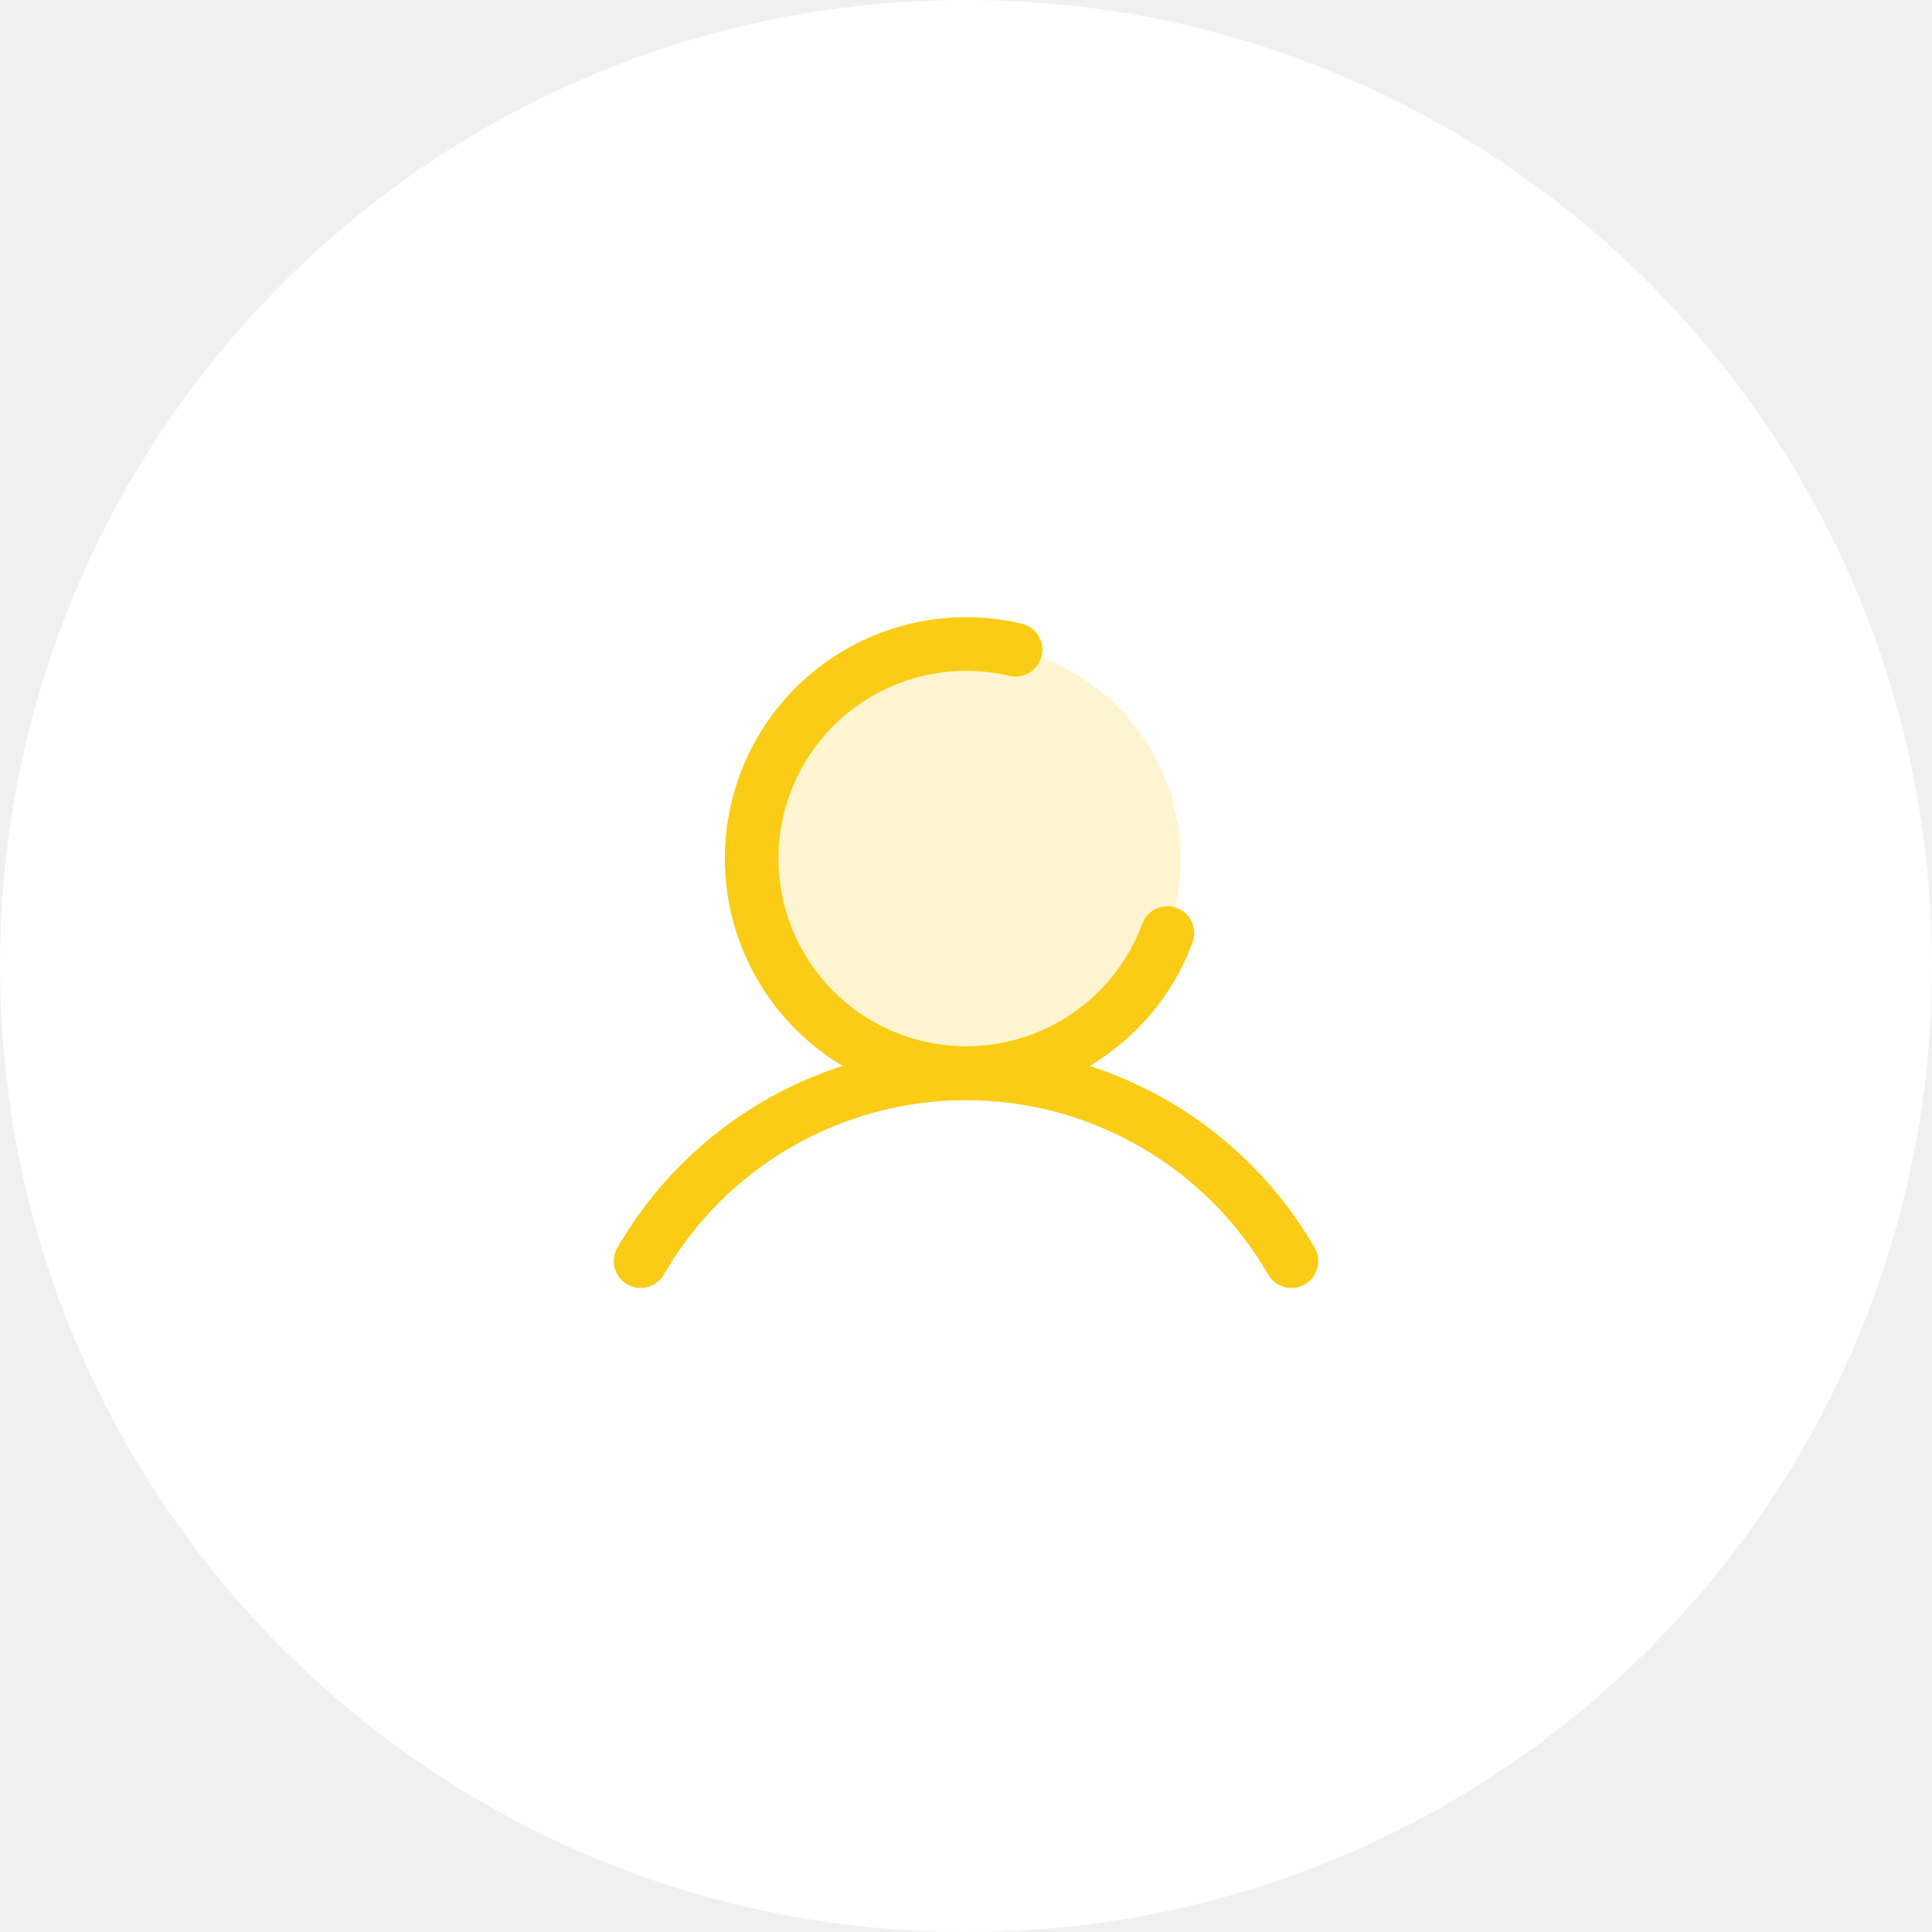
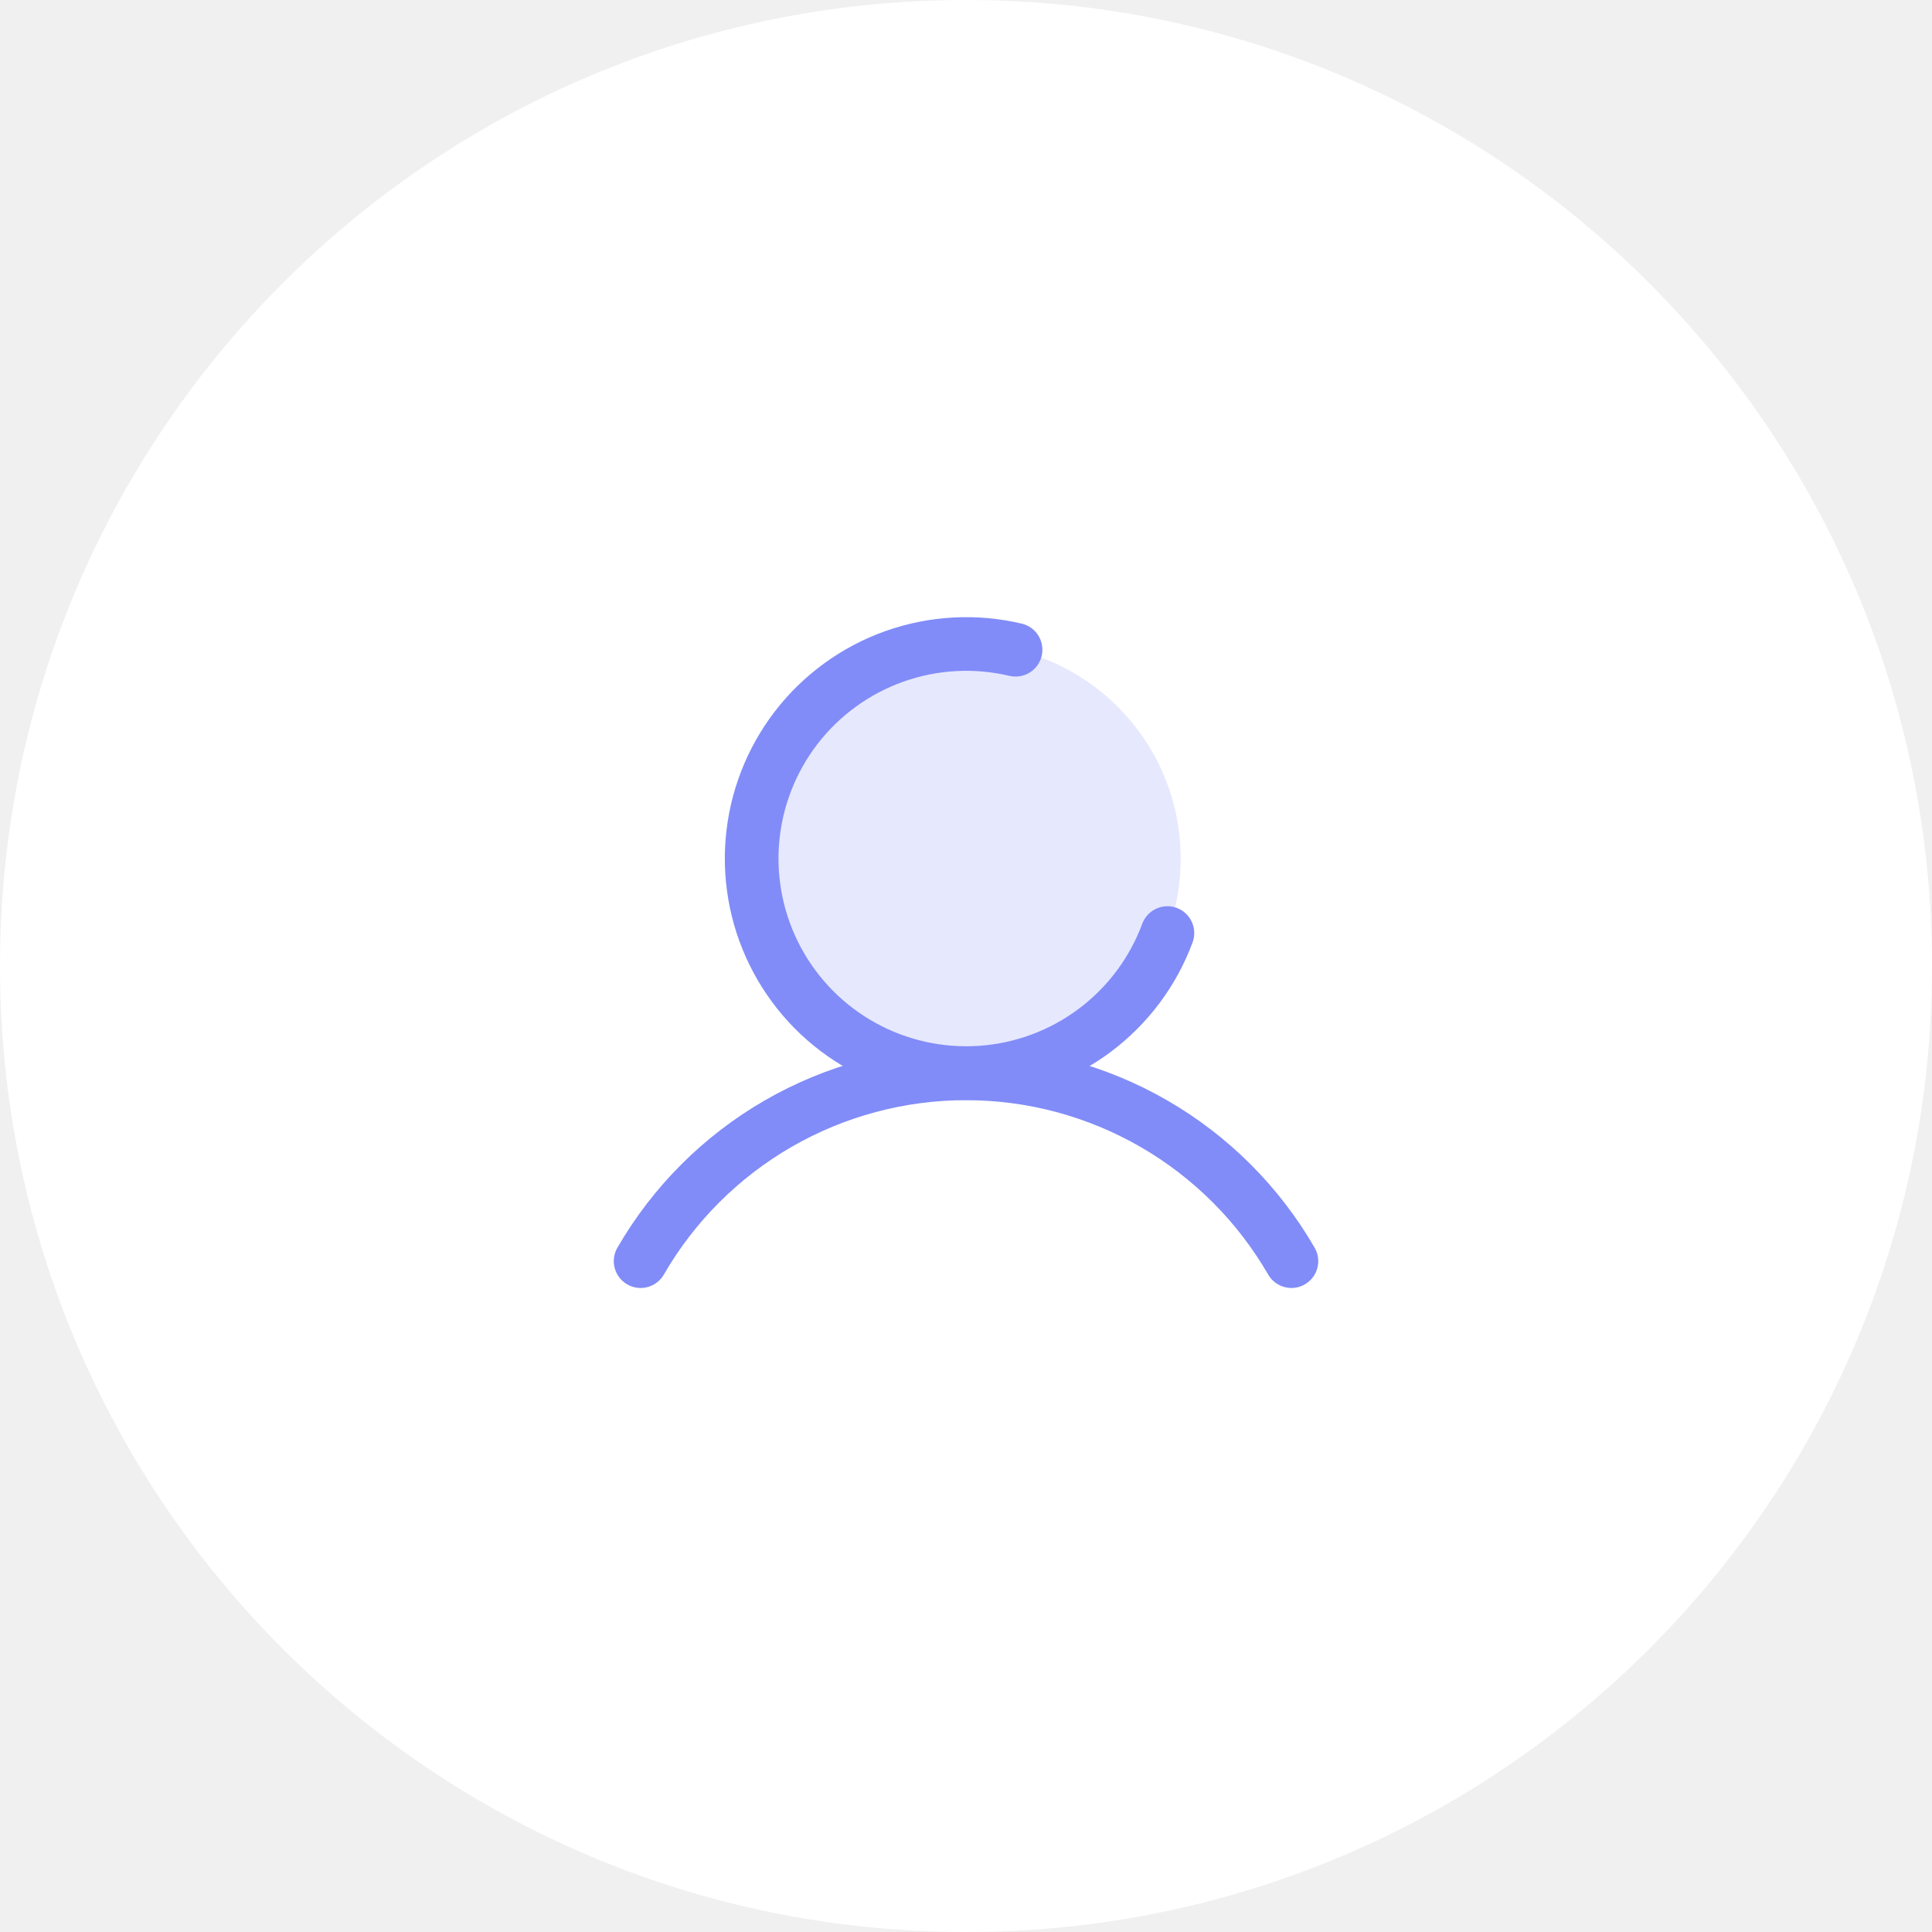
<svg xmlns="http://www.w3.org/2000/svg" width="72" height="72" viewBox="0 0 72 72" fill="none">
  <rect width="72" height="72" rx="36" fill="white" />
  <g clip-path="url(#clip0_1647_31986)">
-     <path opacity="0.2" d="M36 40C40.418 40 44 36.418 44 32C44 27.582 40.418 24 36 24C31.582 24 28 27.582 28 32C28 36.418 31.582 40 36 40Z" fill="#facc15" />
+     <path opacity="0.2" d="M36 40C40.418 40 44 36.418 44 32C44 27.582 40.418 24 36 24C31.582 24 28 27.582 28 32C28 36.418 31.582 40 36 40Z" fill="#818cf8" />
    <path d="M42 27H48" stroke="facc15" stroke-width="2" stroke-linecap="round" stroke-linejoin="round" />
    <path d="M45 24V30" stroke="facc15" stroke-width="2" stroke-linecap="round" stroke-linejoin="round" />
-     <path d="M23.874 46.999C25.103 44.871 26.871 43.104 29 41.875C31.128 40.647 33.542 40 36 40C38.458 40 40.872 40.647 43.001 41.875C45.129 43.104 46.897 44.871 48.127 46.999" stroke="#facc15" stroke-width="2" stroke-linecap="round" stroke-linejoin="round" />
-     <path d="M43.506 34.773C42.972 36.217 42.031 37.475 40.798 38.398C39.566 39.32 38.093 39.867 36.557 39.973C35.021 40.078 33.487 39.738 32.139 38.993C30.792 38.248 29.688 37.13 28.961 35.773C28.233 34.416 27.913 32.878 28.039 31.343C28.165 29.809 28.731 28.343 29.669 27.122C30.608 25.902 31.879 24.978 33.329 24.462C34.78 23.946 36.349 23.86 37.847 24.214" stroke="#facc15" stroke-width="2" stroke-linecap="round" stroke-linejoin="round" />
+     <path d="M23.874 46.999C25.103 44.871 26.871 43.104 29 41.875C31.128 40.647 33.542 40 36 40C38.458 40 40.872 40.647 43.001 41.875C45.129 43.104 46.897 44.871 48.127 46.999" stroke="#818cf8" stroke-width="2" stroke-linecap="round" stroke-linejoin="round" />
+     <path d="M43.506 34.773C42.972 36.217 42.031 37.475 40.798 38.398C39.566 39.32 38.093 39.867 36.557 39.973C35.021 40.078 33.487 39.738 32.139 38.993C30.792 38.248 29.688 37.13 28.961 35.773C28.233 34.416 27.913 32.878 28.039 31.343C28.165 29.809 28.731 28.343 29.669 27.122C30.608 25.902 31.879 24.978 33.329 24.462C34.78 23.946 36.349 23.86 37.847 24.214" stroke="#818cf8" stroke-width="2" stroke-linecap="round" stroke-linejoin="round" />
  </g>
  <defs>
    <clipPath id="clip0_1647_31986">
      <rect width="32" height="32" fill="white" transform="translate(20 20)" />
    </clipPath>
  </defs>
</svg>
